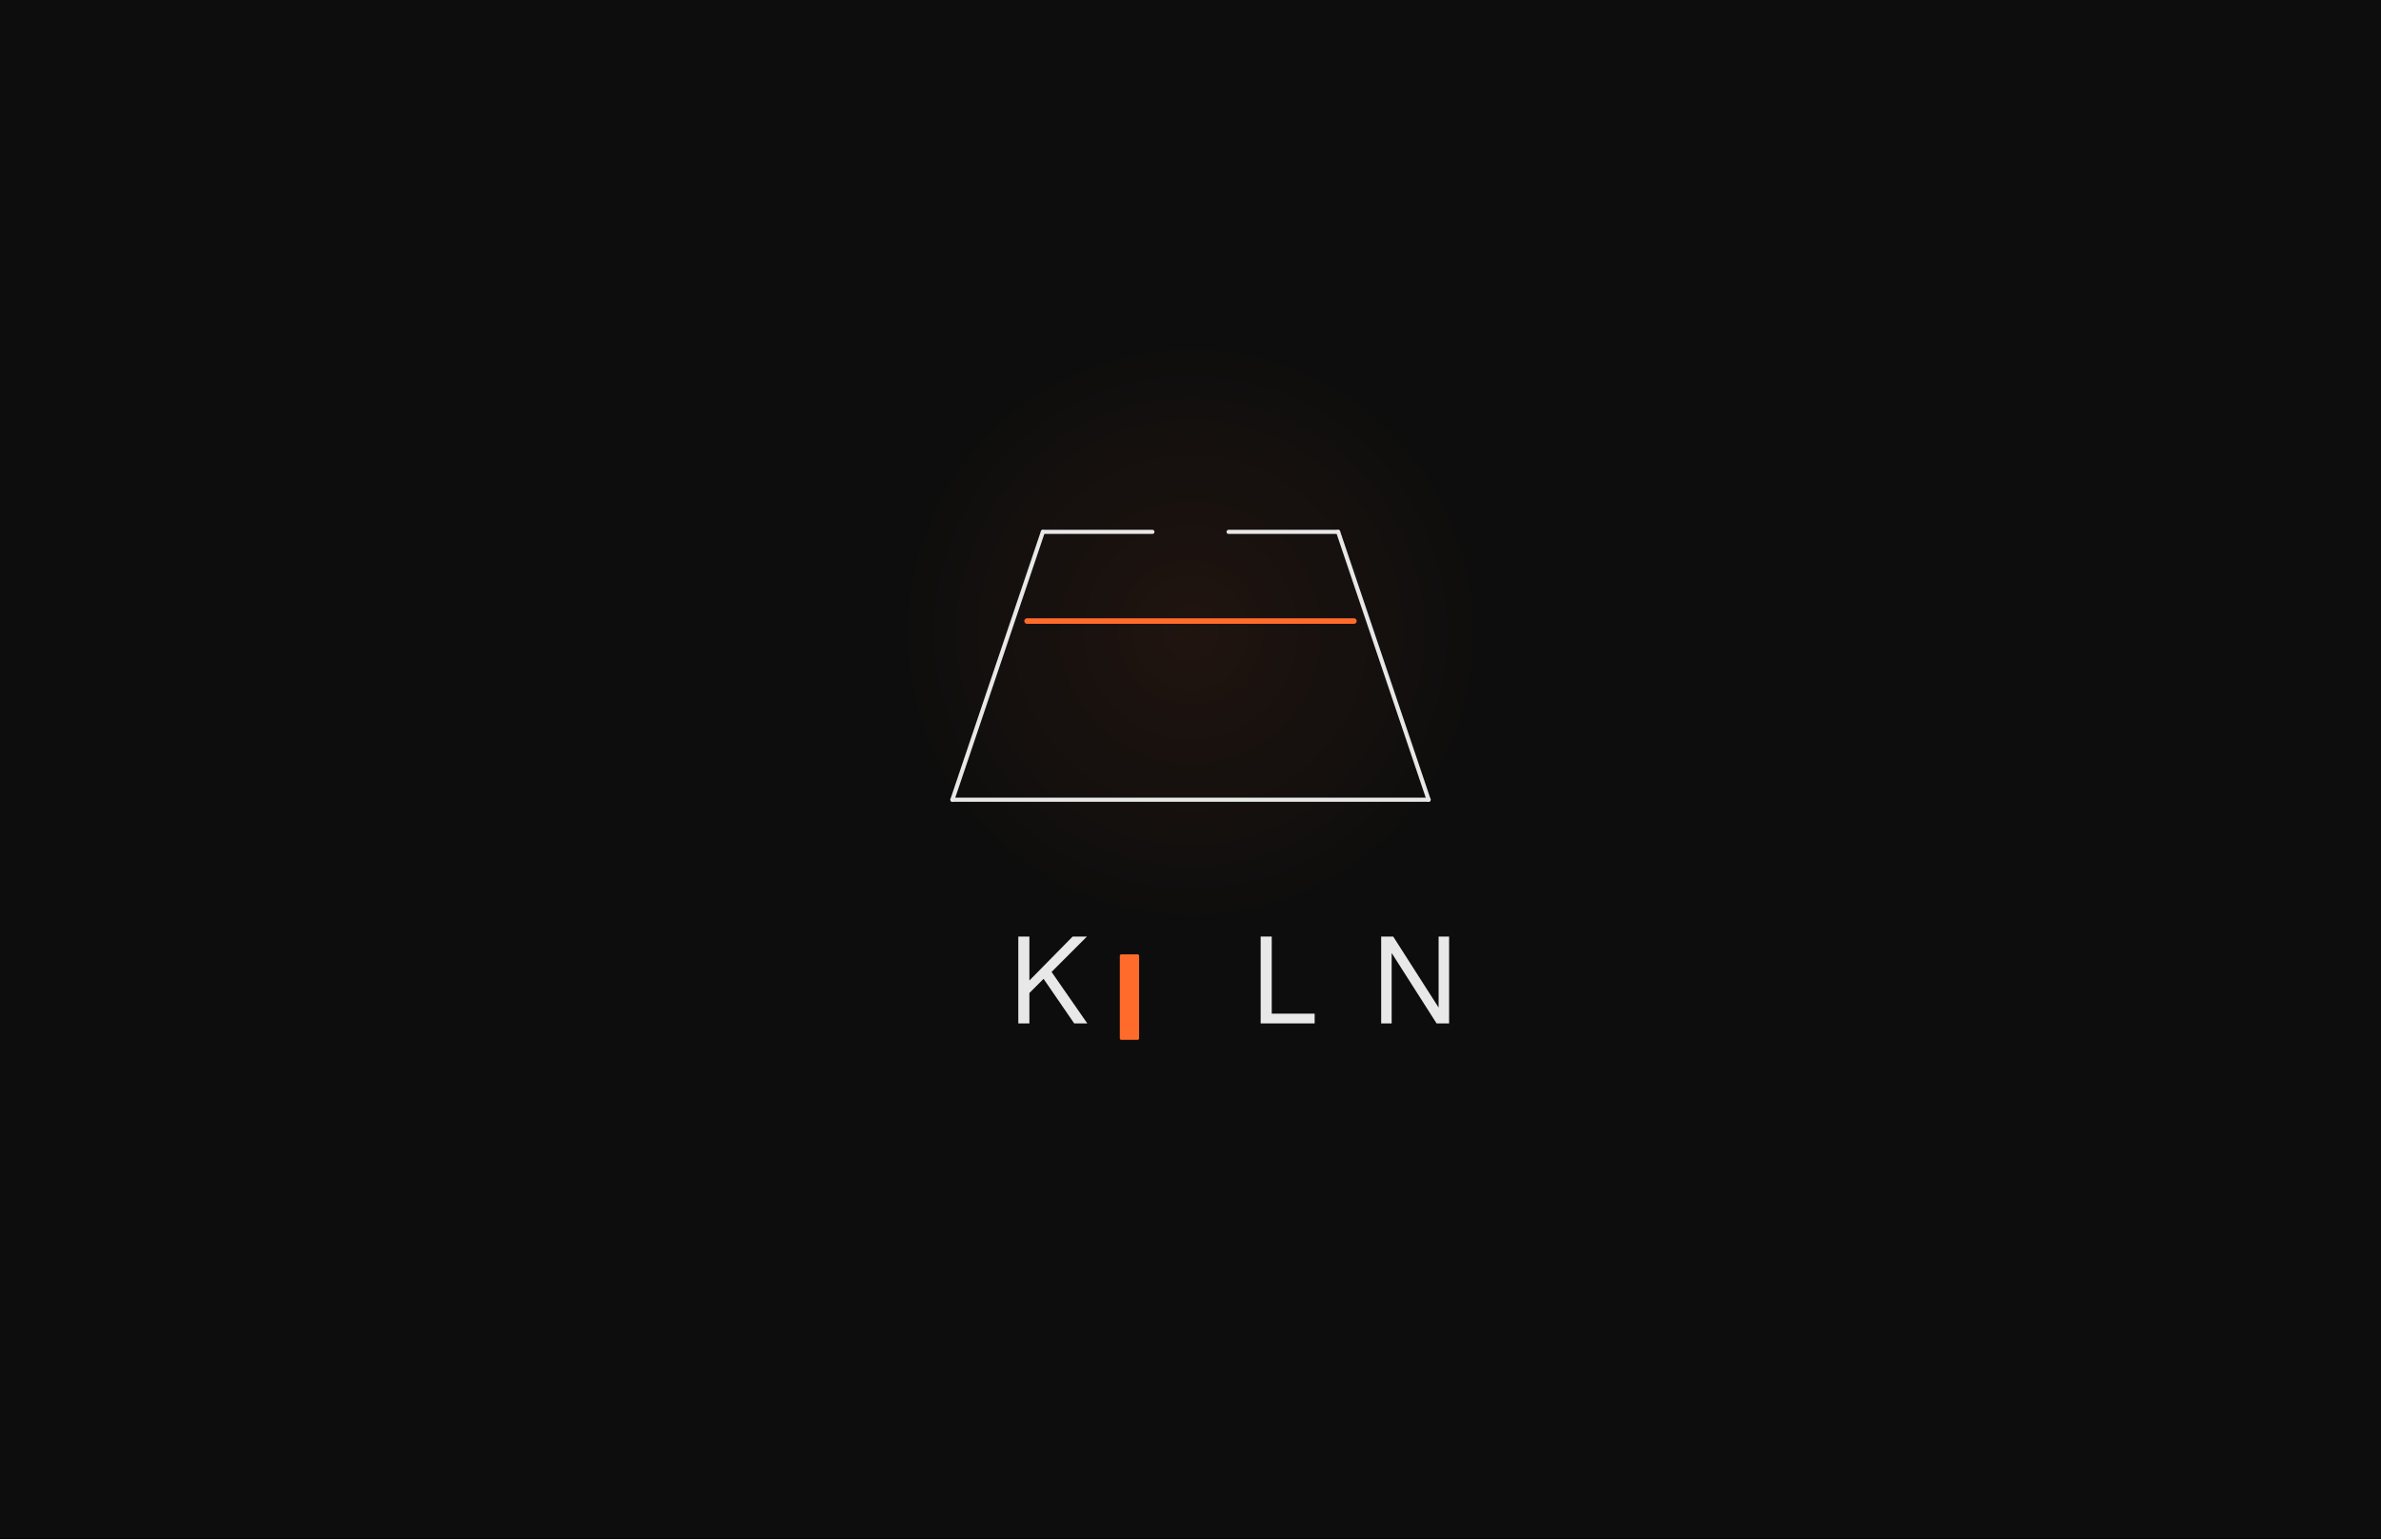
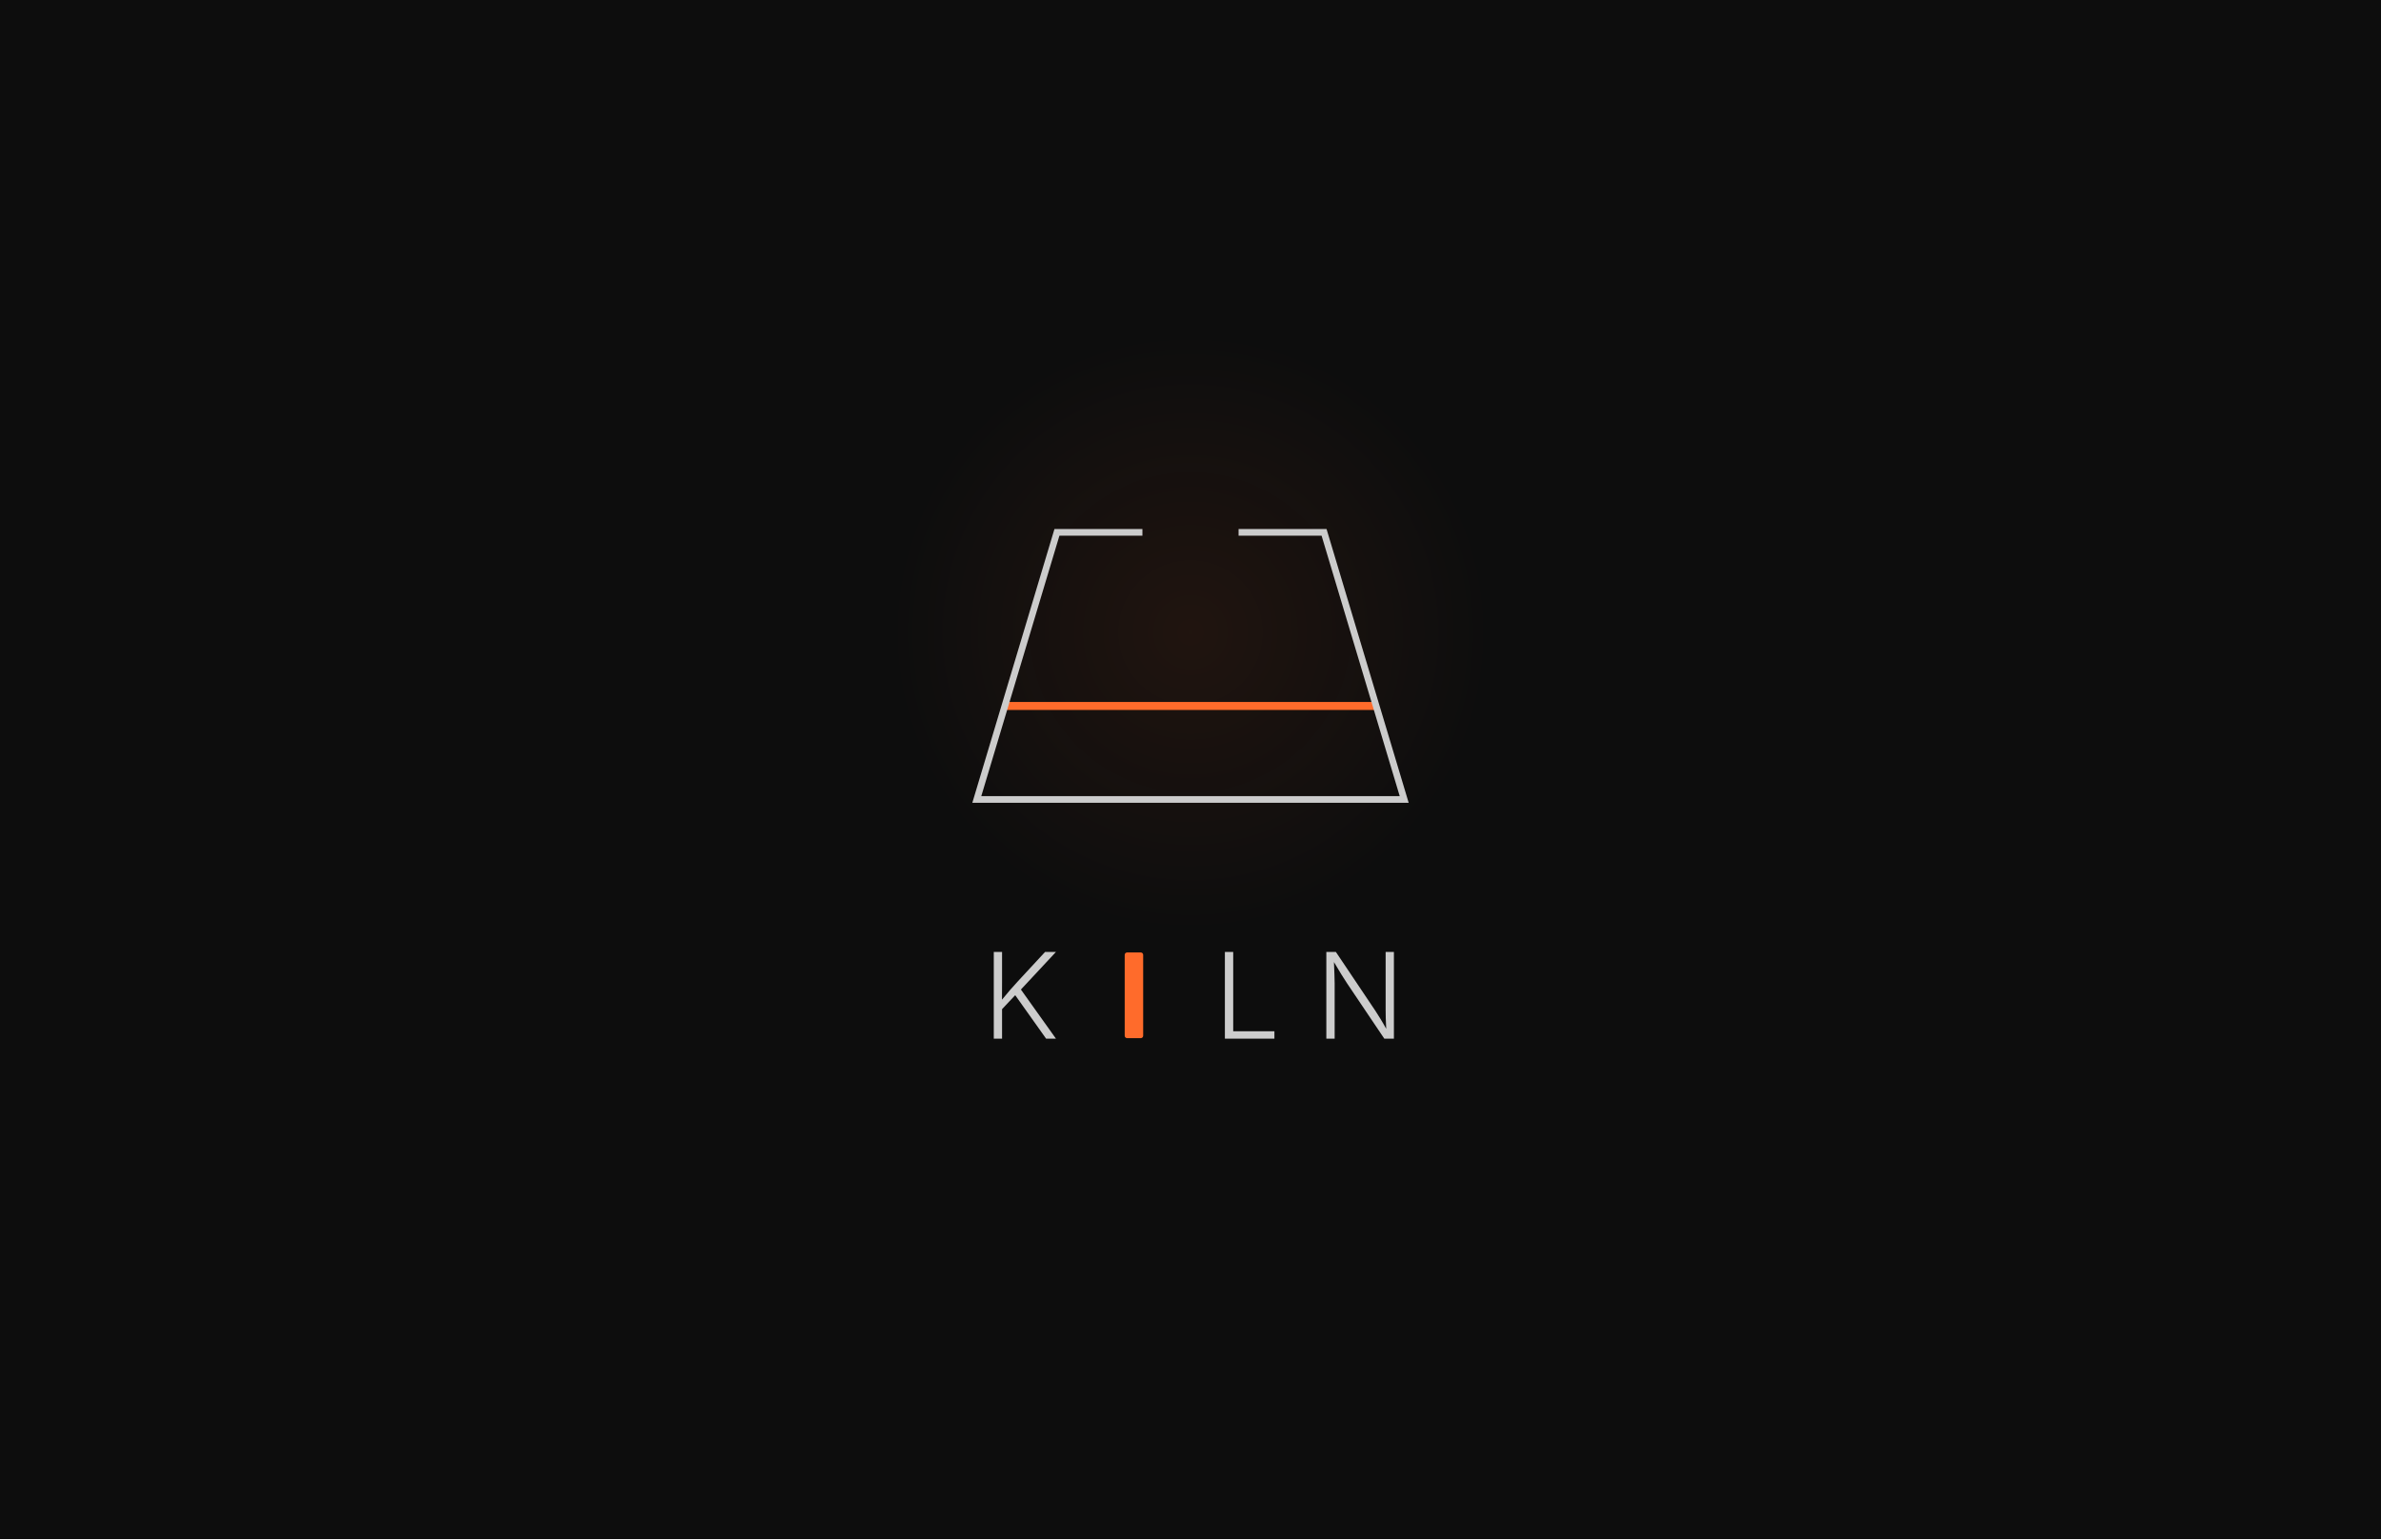
<svg xmlns="http://www.w3.org/2000/svg" viewBox="0 0 3456 2234" width="3456" height="2234">
  <defs>
    <radialGradient id="glow" cx="50%" cy="45.0%" r="25.0%">
      <stop offset="0%" stop-color="#FF6B2B" stop-opacity="0.08" />
      <stop offset="100%" stop-color="#FF6B2B" stop-opacity="0" />
    </radialGradient>
  </defs>
  <rect width="3456" height="2234" fill="#0D0D0D" />
  <ellipse cx="1728" cy="1005" rx="864" ry="864" fill="url(#glow)" />
-   <g fill="none" stroke="#E8E8E8" stroke-width="6" stroke-linecap="round" stroke-linejoin="round">
-     <line x1="1382.4" y1="1160.8" x2="1513.7" y2="772.0" />
-     <line x1="2073.6" y1="1160.8" x2="1942.3" y2="772.0" />
-     <line x1="1382.4" y1="1160.8" x2="2073.6" y2="1160.8" />
-     <line x1="1513.7" y1="772.0" x2="1672.7" y2="772.0" />
-     <line x1="1783.3" y1="772.0" x2="1942.3" y2="772.0" />
-   </g>
-   <line x1="1490.8" y1="901.5" x2="1965.2" y2="901.5" stroke="#FF6B2B" stroke-width="8" stroke-linecap="round" />
-   <text x="1464.4" y="1445.9" font-family="'Helvetica Neue', Helvetica, Arial, sans-serif" font-size="173" font-weight="300" fill="#E8E8E8" dominant-baseline="central">K</text>
-   <rect x="1625.4" y="1385.3" width="28" height="124" rx="2" fill="#FF6B2B" />
-   <text x="1816.0" y="1445.9" font-family="'Helvetica Neue', Helvetica, Arial, sans-serif" font-size="173" font-weight="300" fill="#E8E8E8" dominant-baseline="central">L</text>
-   <text x="1991.6" y="1445.9" font-family="'Helvetica Neue', Helvetica, Arial, sans-serif" font-size="173" font-weight="300" fill="#E8E8E8" dominant-baseline="central">N</text>
+   <path d="M 1460.29 1018.89 L 1456.8 1030.52 L 1999.2 1030.52 L 1995.71 1018.89 Z" fill="#FF6B2B" />
+   <path d="M 1658.21 772.7 L 1534.14 772.7 L 1417.83 1160.41 L 2038.17 1160.41 L 1921.86 772.7 L 1797.79 772.7" fill="none" stroke="#CCCCCC" stroke-width="9.69" stroke-linejoin="miter" stroke-linecap="butt" />
+   <text x="1481.8" y="1444.7" font-family="'Inter','Helvetica Neue',Helvetica,Arial,sans-serif" font-size="173" font-weight="300" fill="#CCCCCC" text-anchor="middle" dominant-baseline="central">K</text>
+   <rect x="1632.5" y="1382.5" width="26.8" height="124.4" rx="3.5" fill="#FF6B2B" />
+   <text x="1810.1" y="1444.7" font-family="'Inter','Helvetica Neue',Helvetica,Arial,sans-serif" font-size="173" font-weight="300" fill="#CCCCCC" text-anchor="middle" dominant-baseline="central">L</text>
+   <text x="1974.2" y="1444.7" font-family="'Inter','Helvetica Neue',Helvetica,Arial,sans-serif" font-size="173" font-weight="300" fill="#CCCCCC" text-anchor="middle" dominant-baseline="central">N</text>
</svg>
